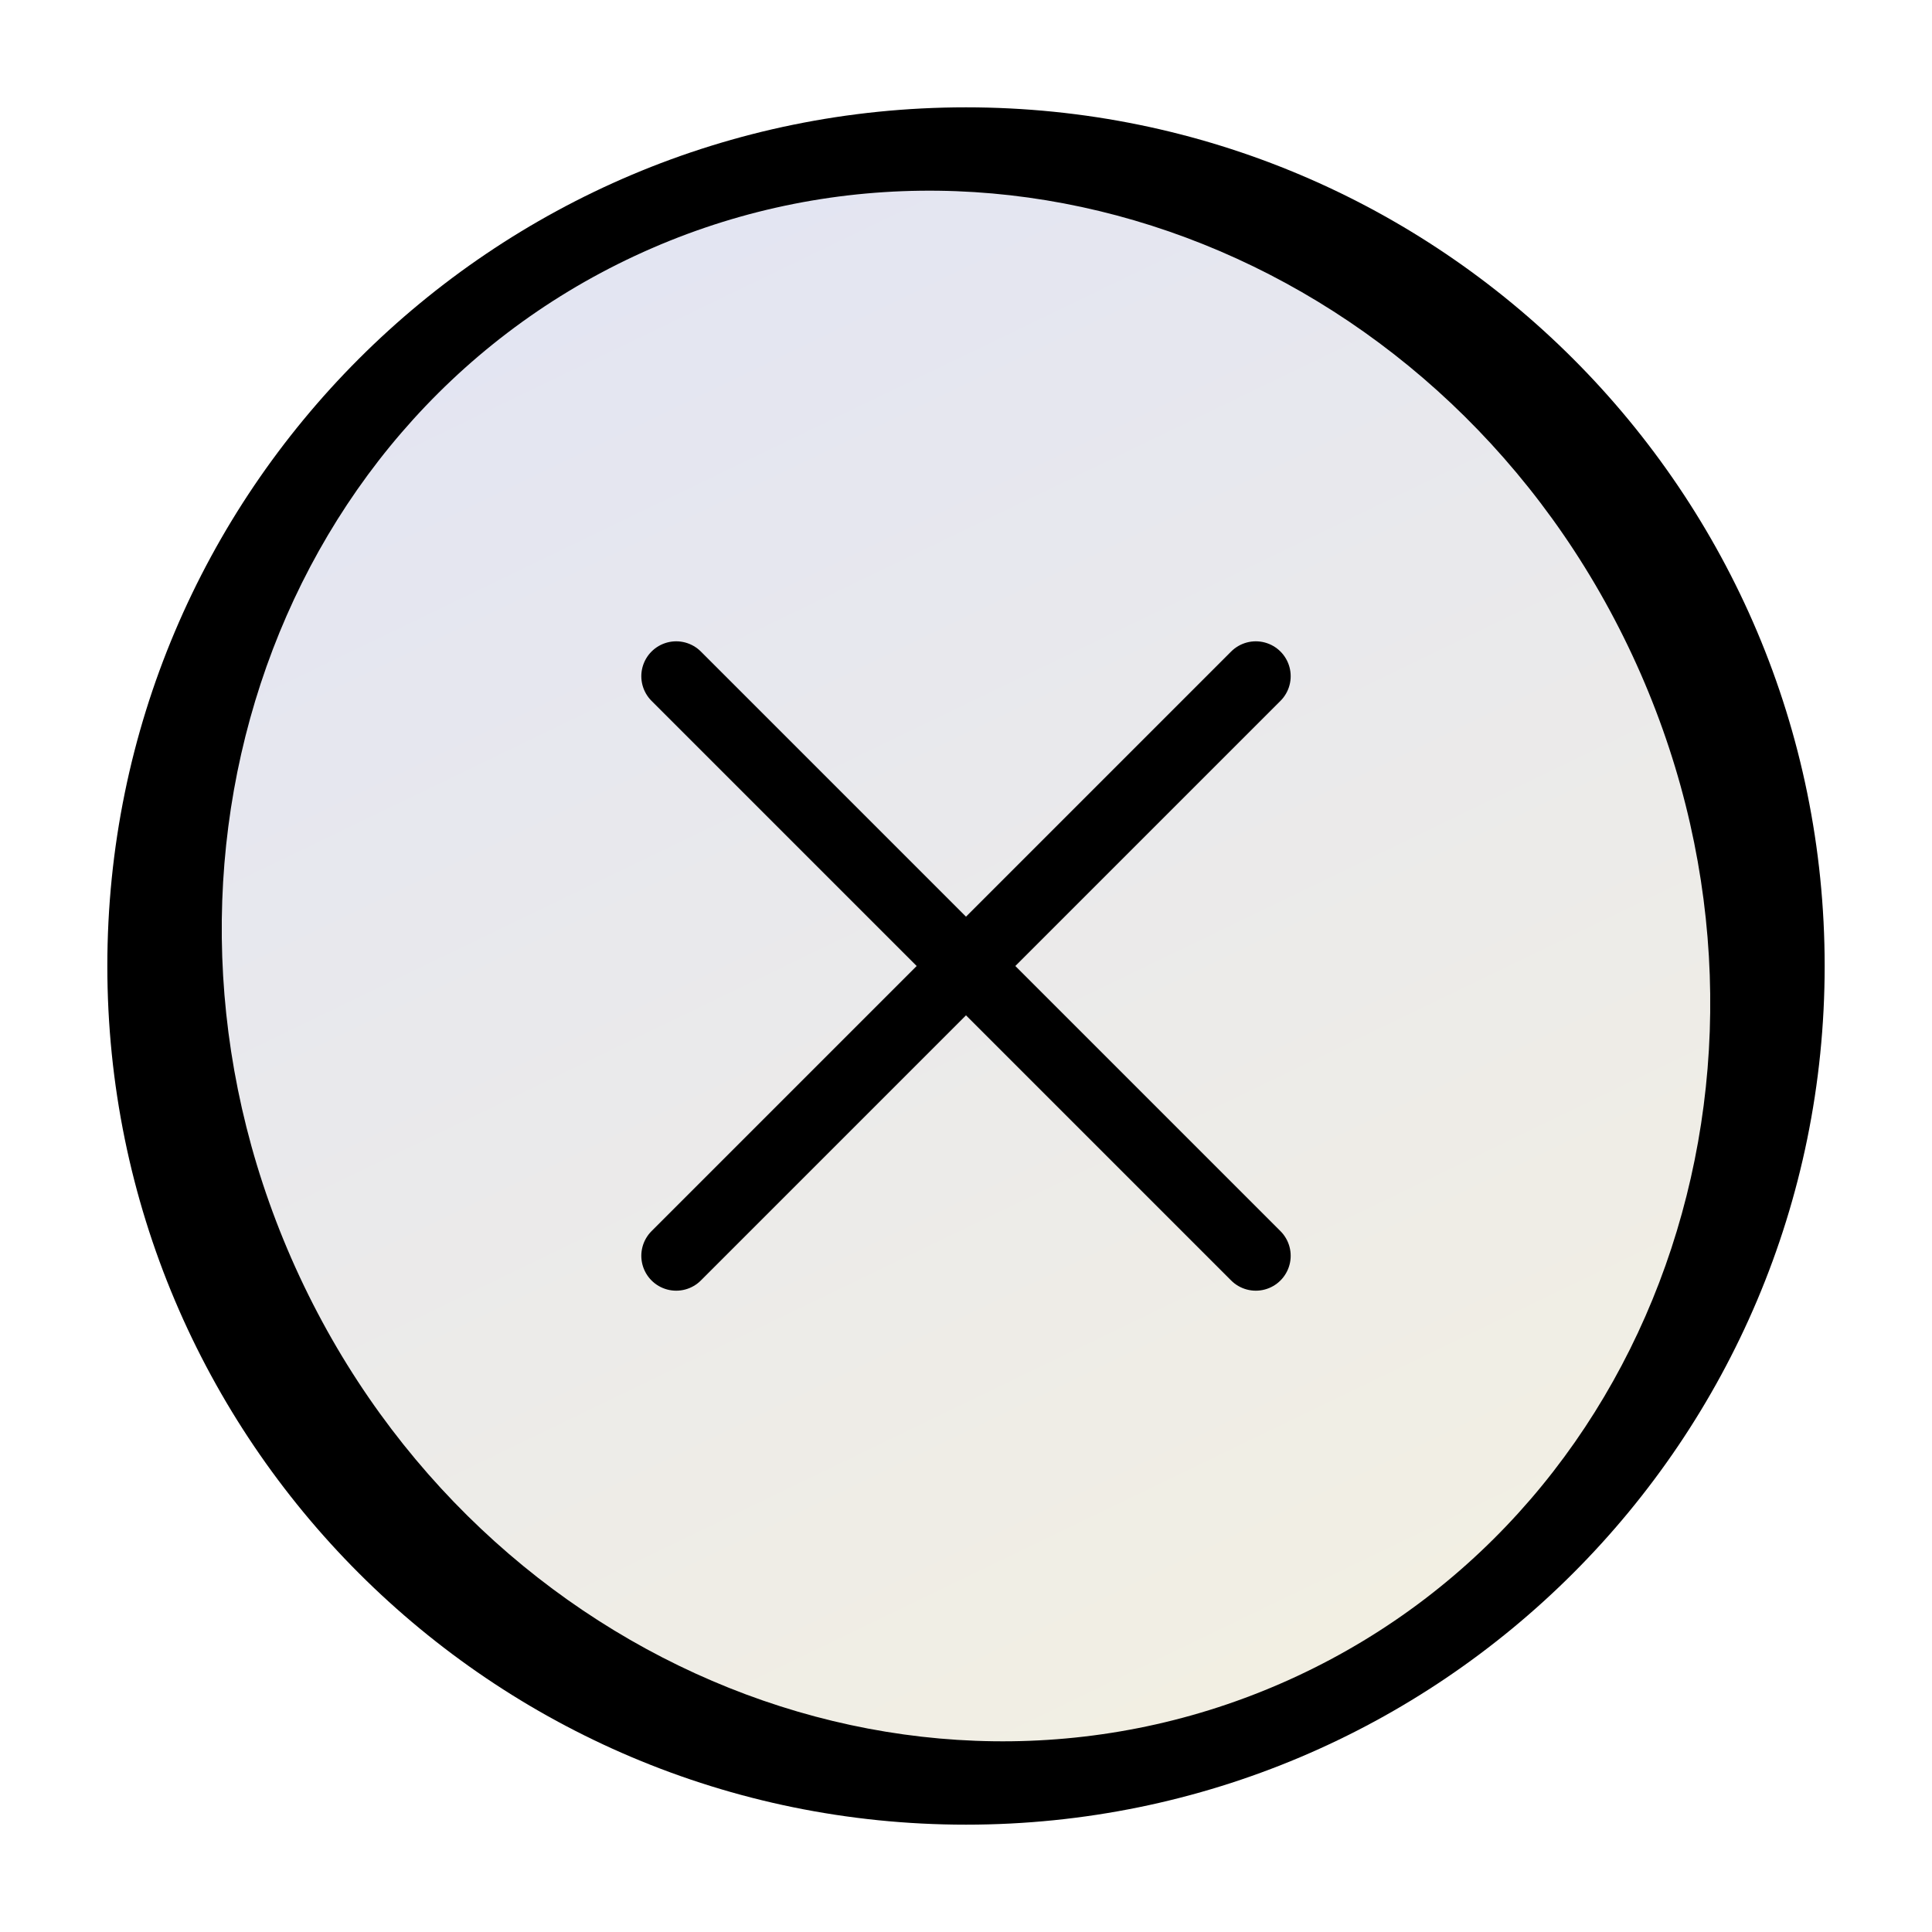
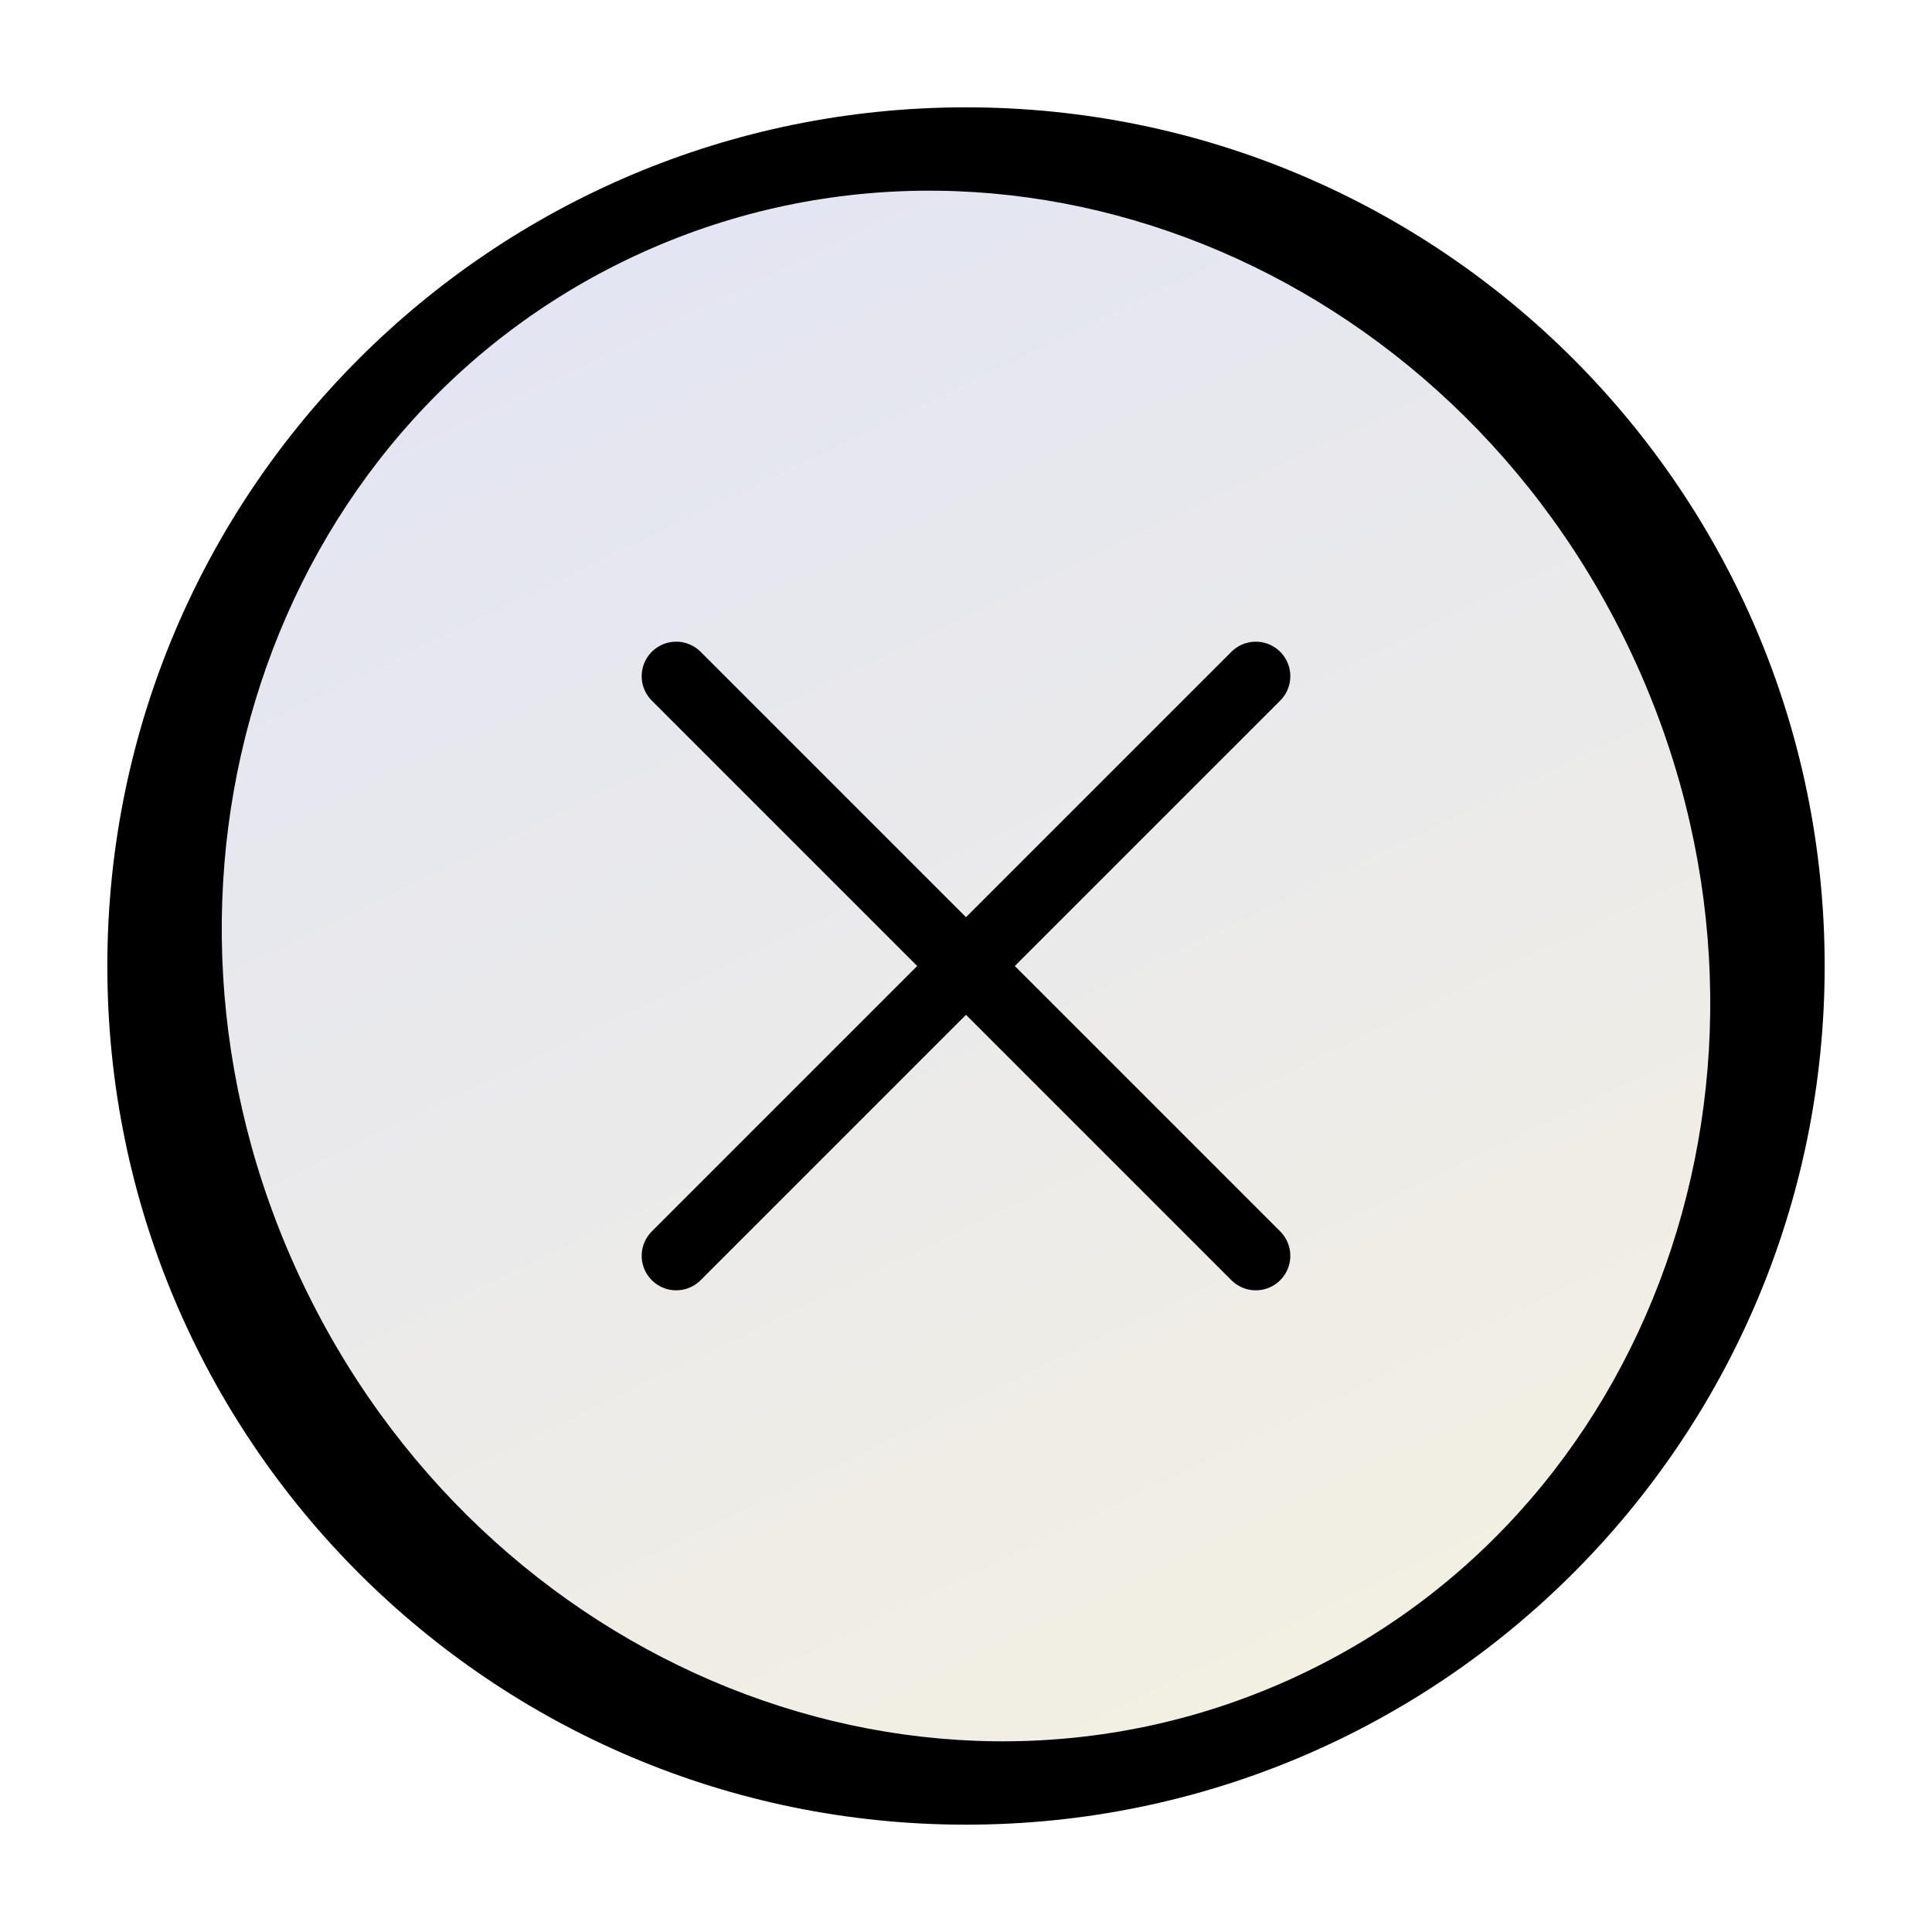
- <svg xmlns="http://www.w3.org/2000/svg" width="43" height="43" viewBox="0 0 36 36">
+ <svg xmlns="http://www.w3.org/2000/svg" width="42" height="42" viewBox="0 0 36 36">
  <defs>
    <linearGradient id="pagefill" x1="0" y1="1" x2="0" y2="0">
      <stop offset="0" stop-color="#F2EFE3" />
      <stop offset="1" stop-color="#E3E5F2" />
    </linearGradient>
  </defs>
  <circle fill="#000" cx="18" cy="18" r="16" />
  <ellipse fill="url(#pagefill)" cx="18" cy="18" rx="13.7" ry="14.6" transform="rotate(-25 18 18)" />
-   <path fill="none" stroke="#000" stroke-width="1.3" stroke-linecap="round" d="M12.6 12.6 23.4 23.4M23.4 12.6 12.6 23.4" />
+   <path fill="none" stroke="#000" stroke-width="1.286" stroke-linecap="round" d="M12.6 12.6 23.4 23.4M23.4 12.6 12.6 23.4" />
</svg>
